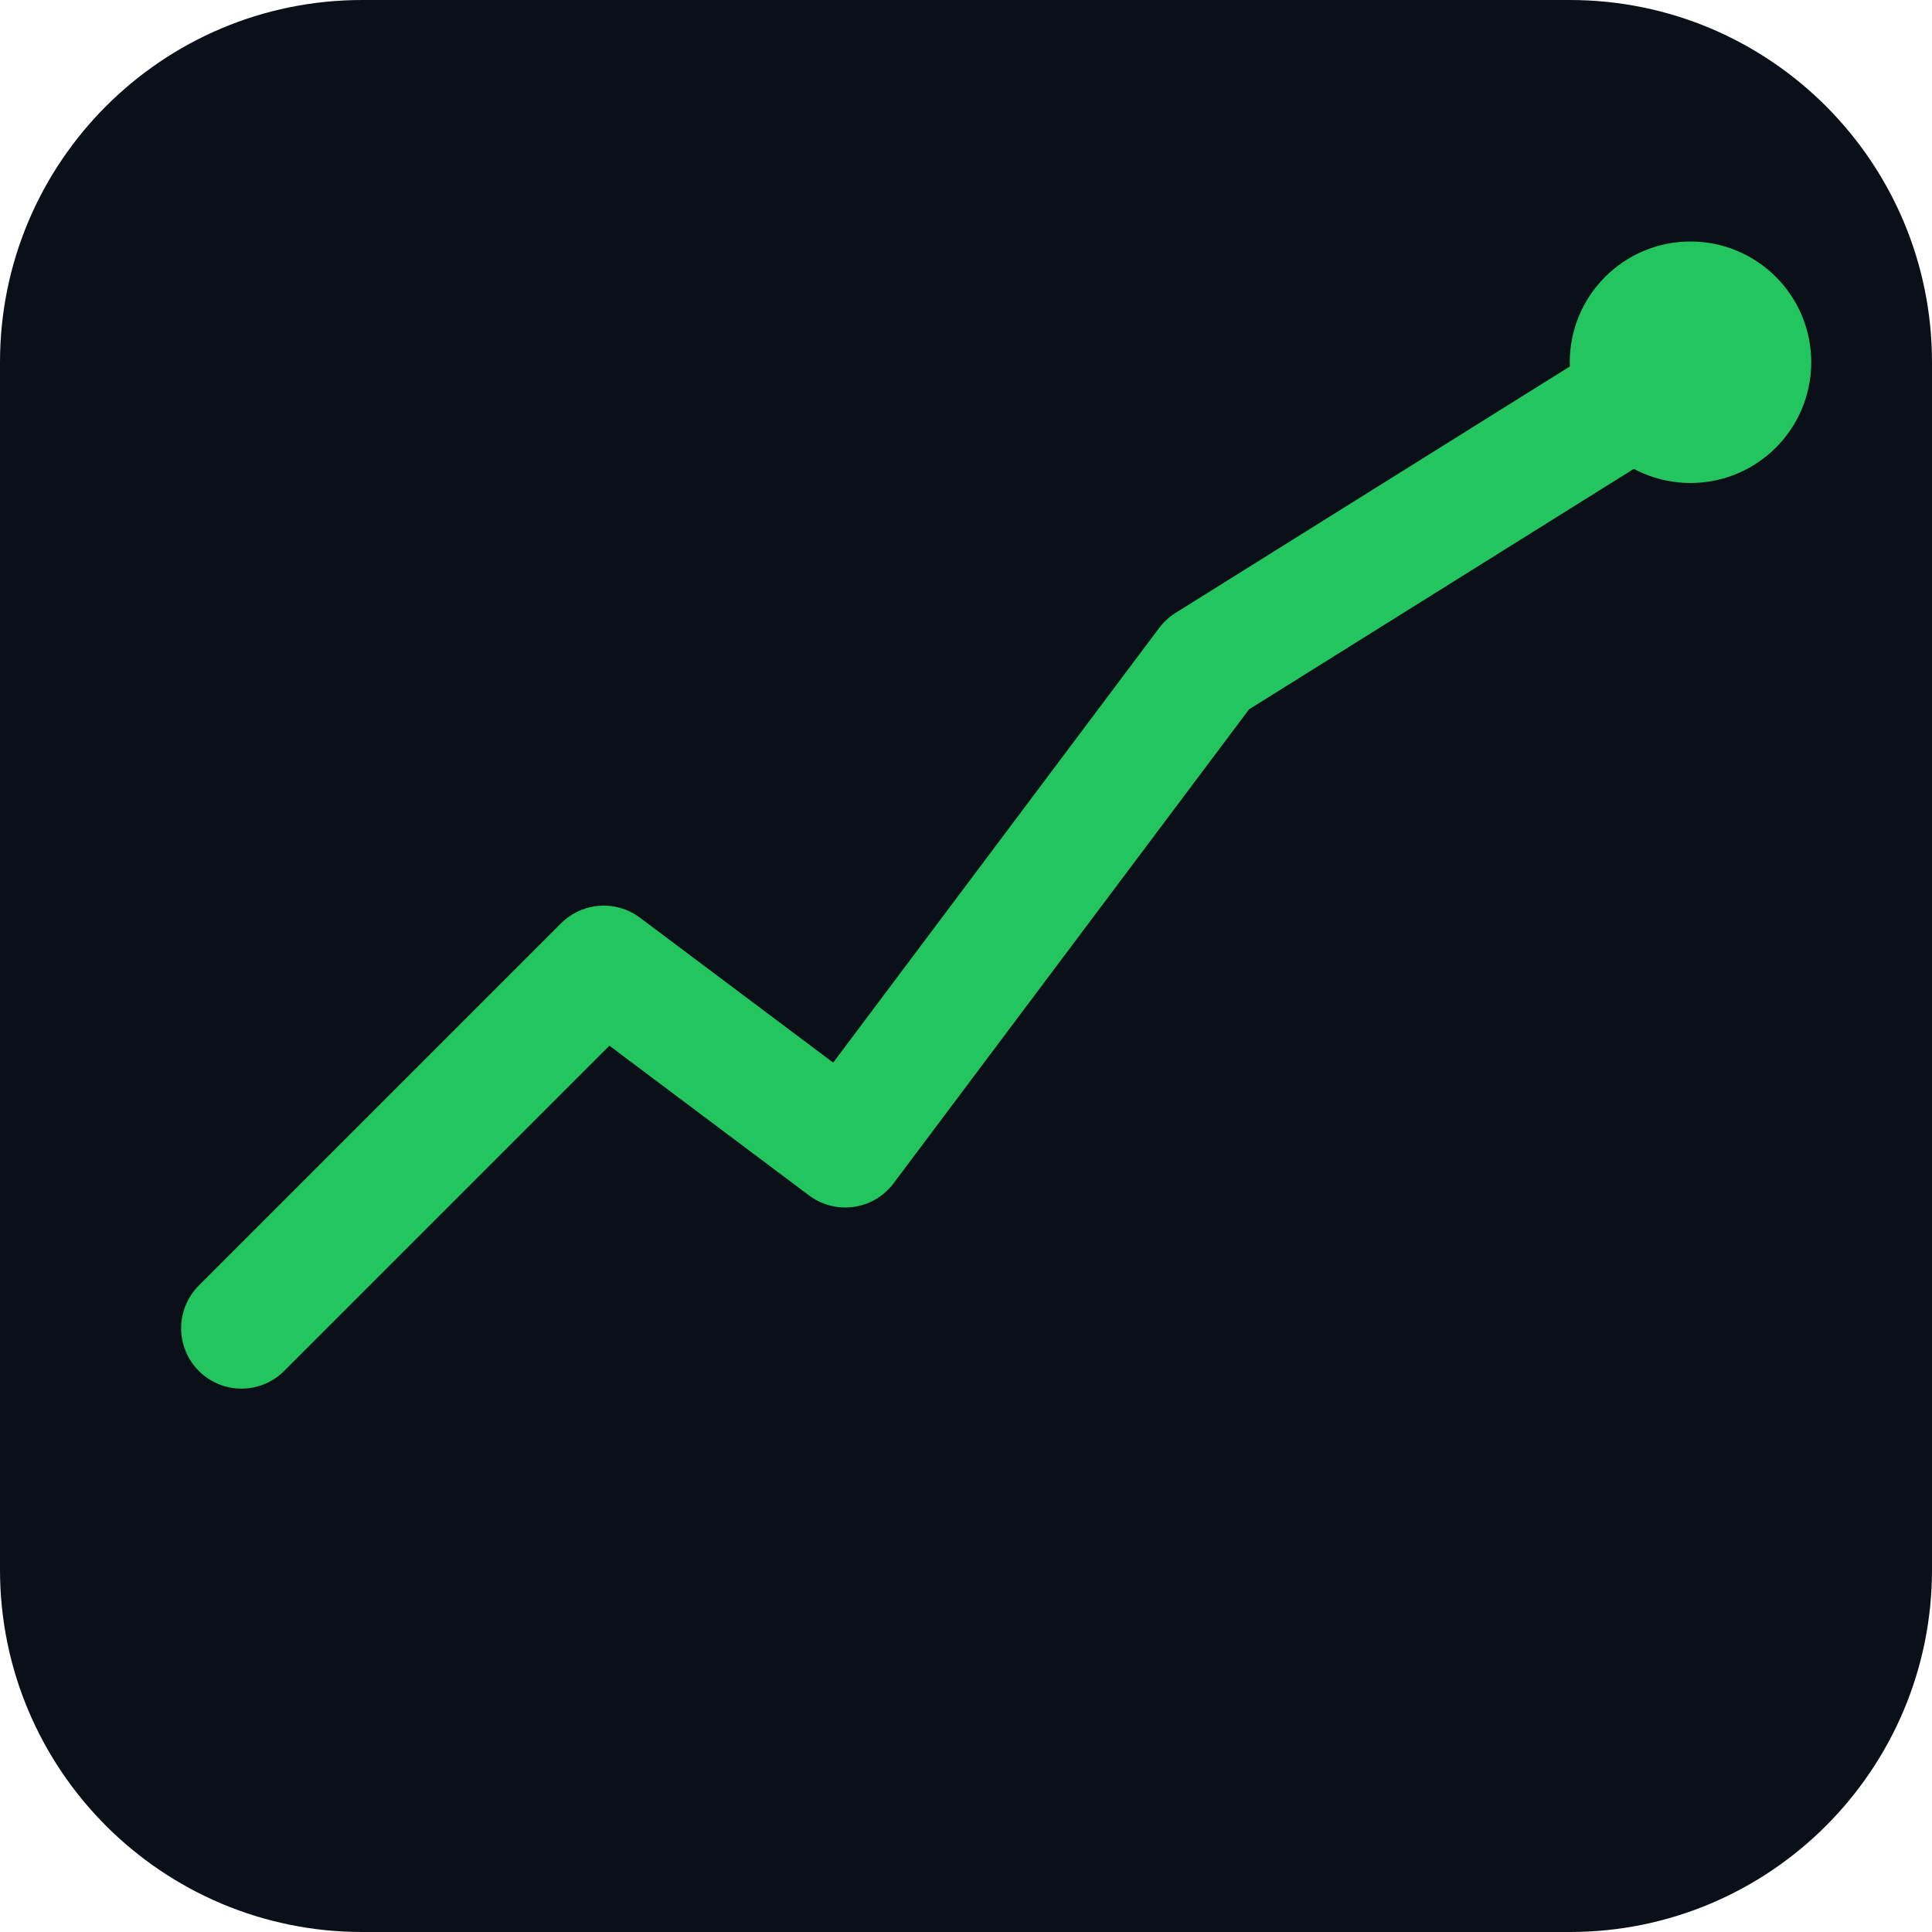
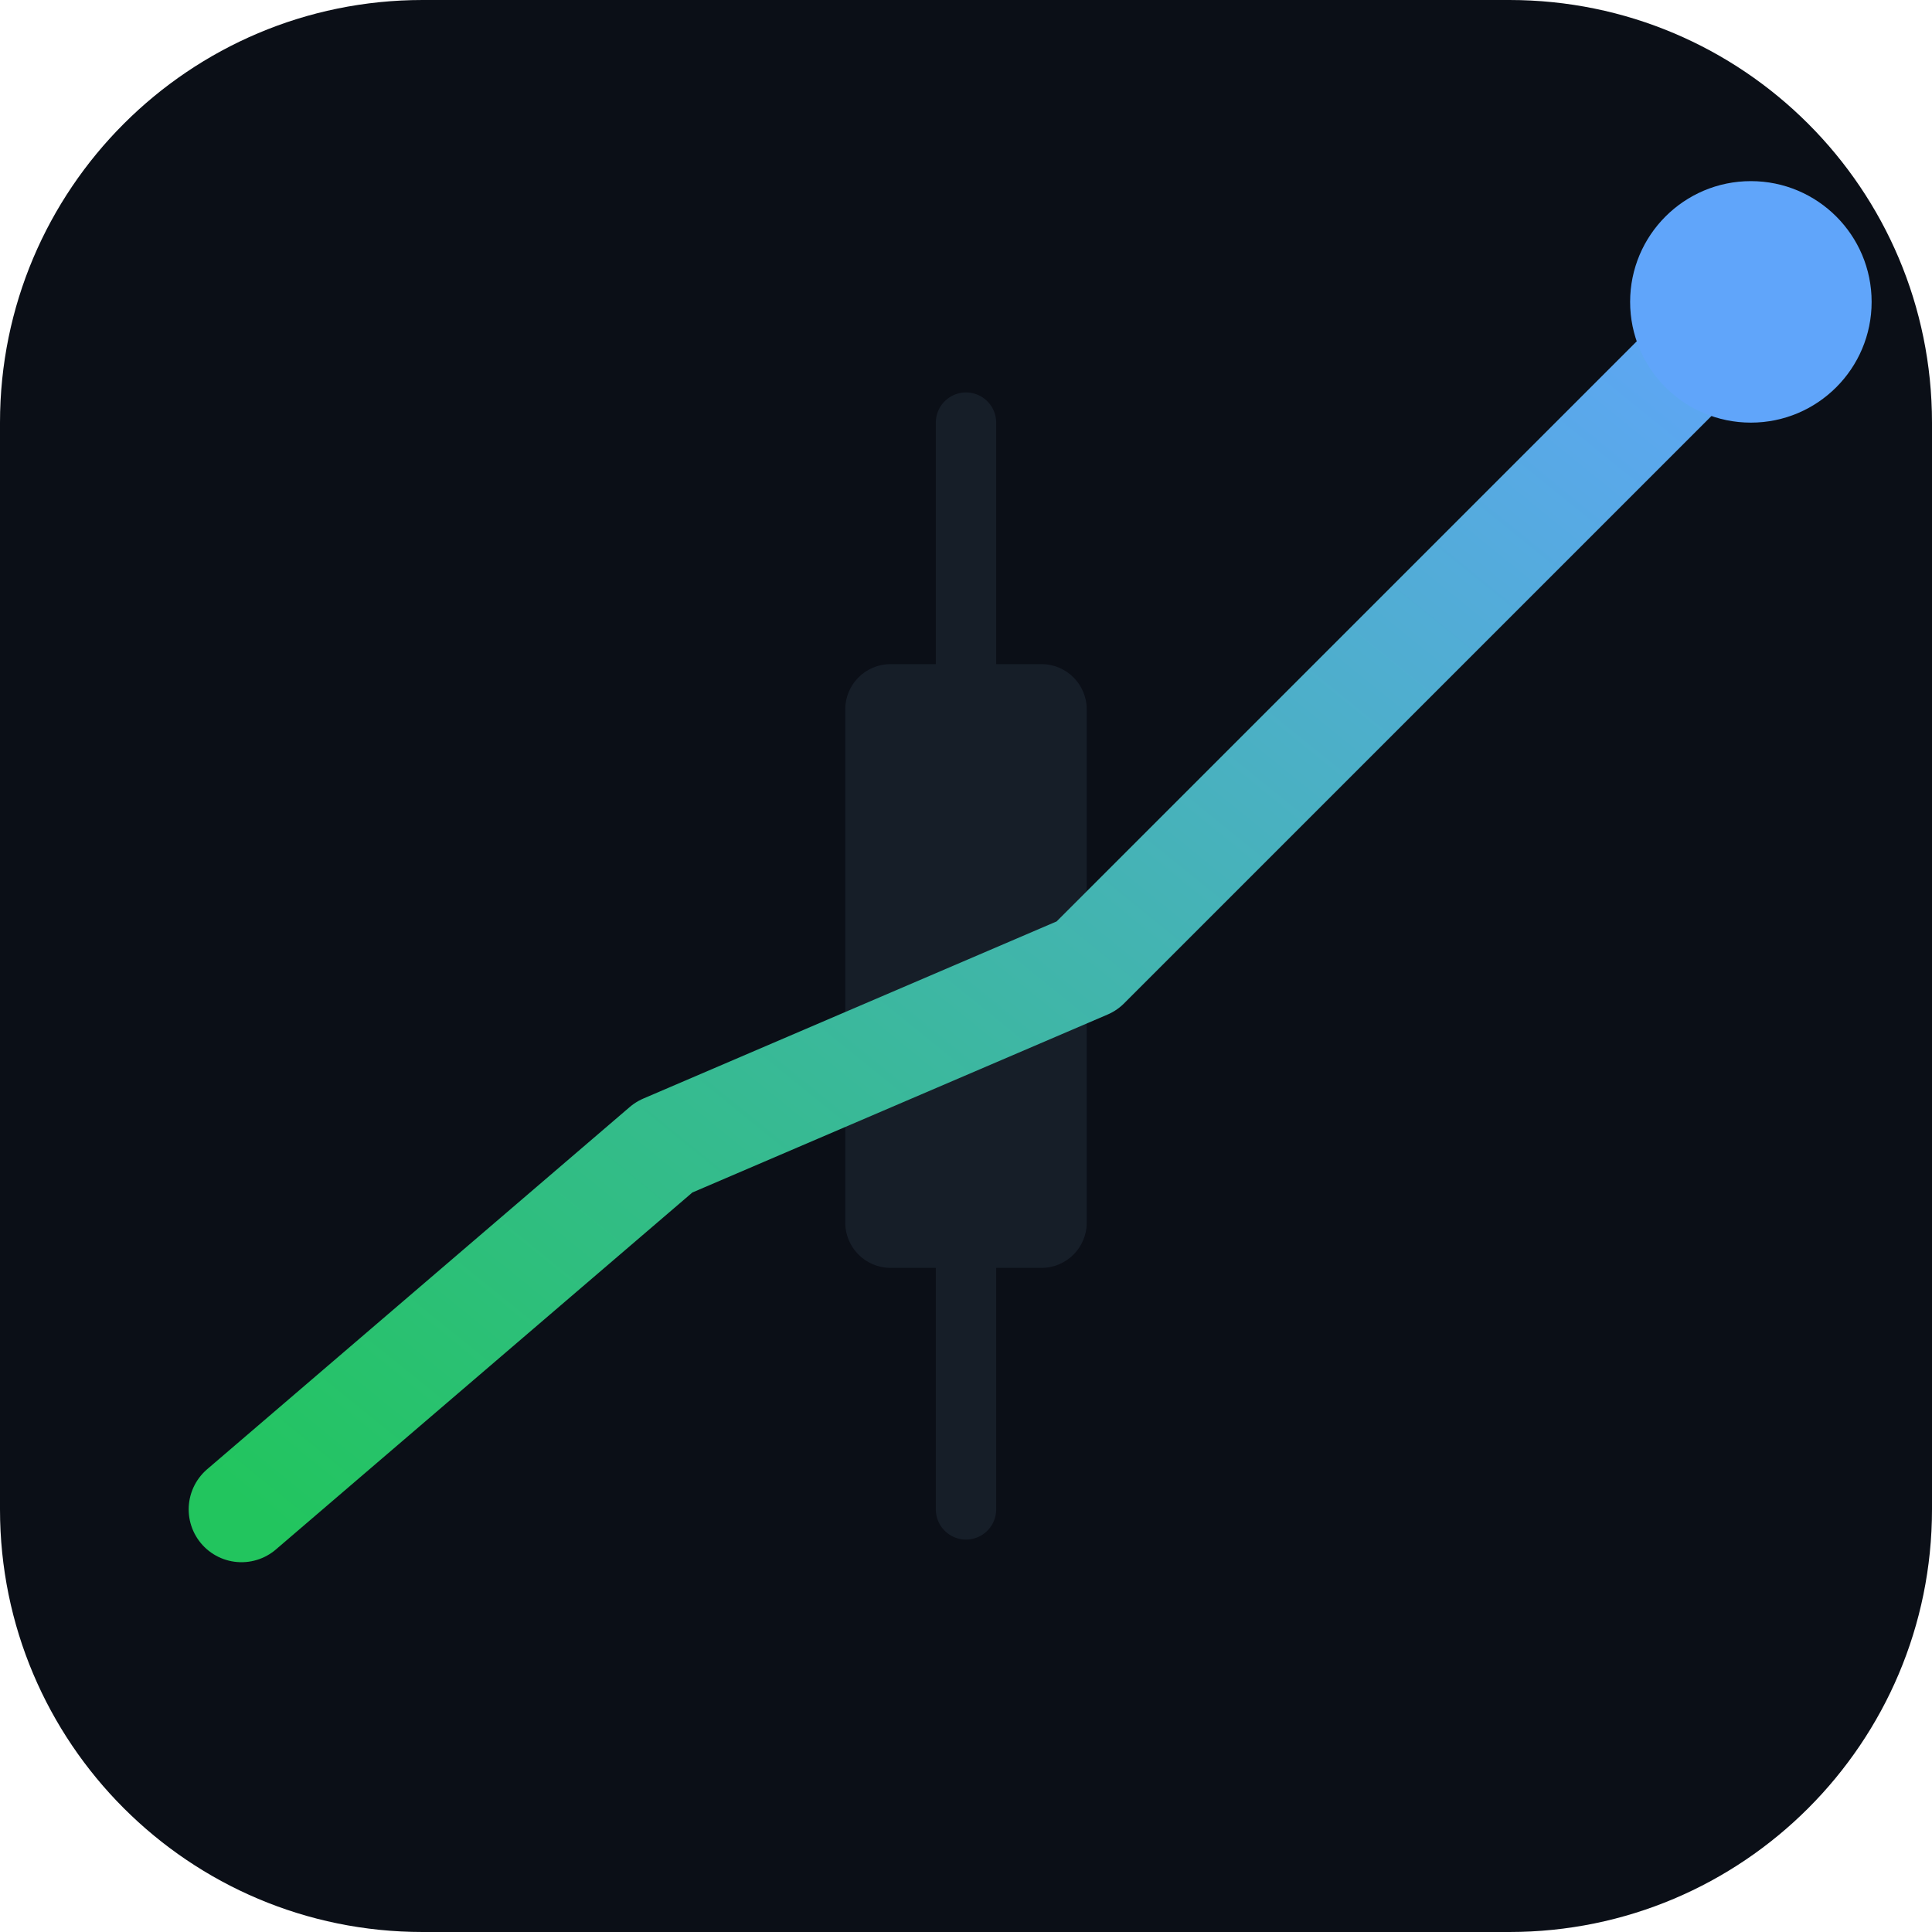
<svg xmlns="http://www.w3.org/2000/svg" viewBox="0 0 64 64">
-   <rect width="64" height="64" rx="12" fill="#0b0f17" />
-   <path d="M8 44 L20 32 L28 38 L40 22 L56 12" fill="none" stroke="#22c55e" stroke-width="4" stroke-linecap="round" stroke-linejoin="round" />
-   <circle cx="56" cy="12" r="4" fill="#22c55e" />
+   <defs>
+     <linearGradient id="trend" x1="0%" y1="100%" x2="100%" y2="0%">
+       <stop offset="0%" stop-color="#22c55e" />
+       <stop offset="100%" stop-color="#60a5fa" />
+     </linearGradient>
+   </defs>
+   <rect width="64" height="64" rx="14" fill="#0b0f17" />
+   <g opacity="0.55">
+     <line x1="32" y1="14" x2="32" y2="50" stroke="#1f2937" stroke-width="2" stroke-linecap="round" />
+     <rect x="28" y="22" width="8" height="20" rx="1.5" fill="#1f2937" />
+   </g>
+   <path d="M8 50 L22 38 L36 32 L50 18 L58 10" fill="none" stroke="url(#trend)" stroke-width="3.5" stroke-linecap="round" stroke-linejoin="round" />
+   <circle cx="58" cy="10" r="4" fill="#60a5fa" />
</svg>
